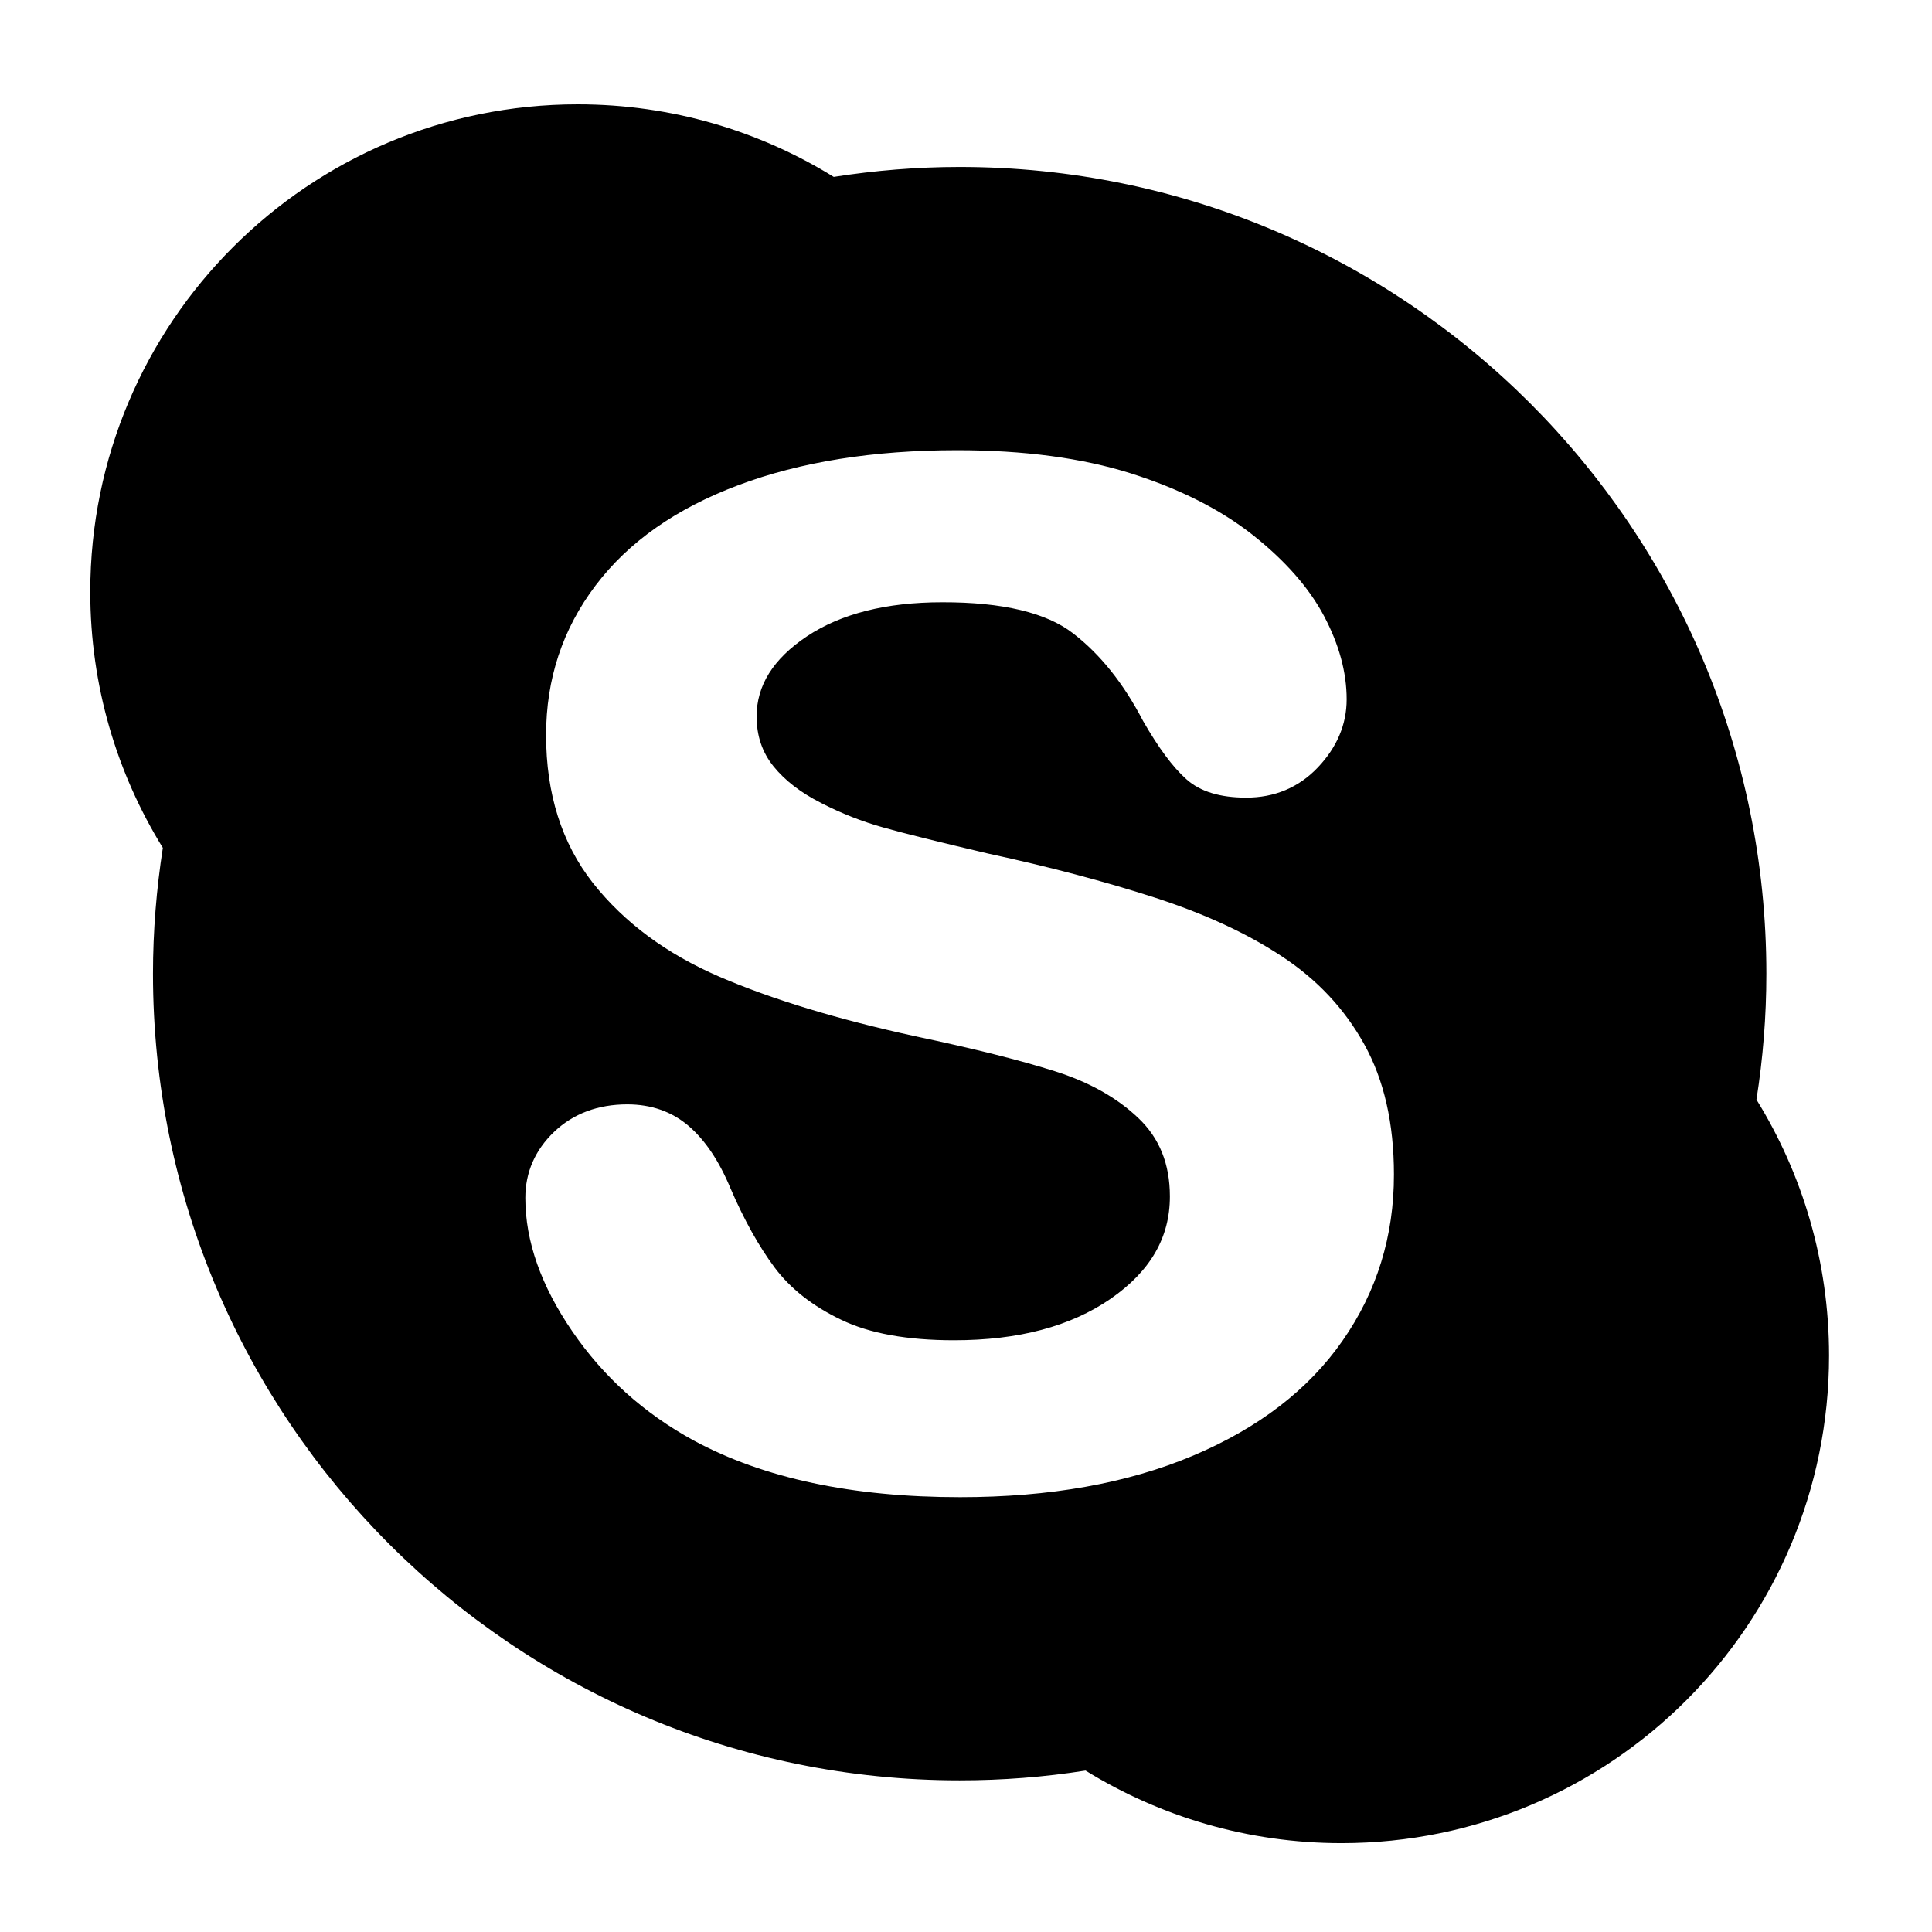
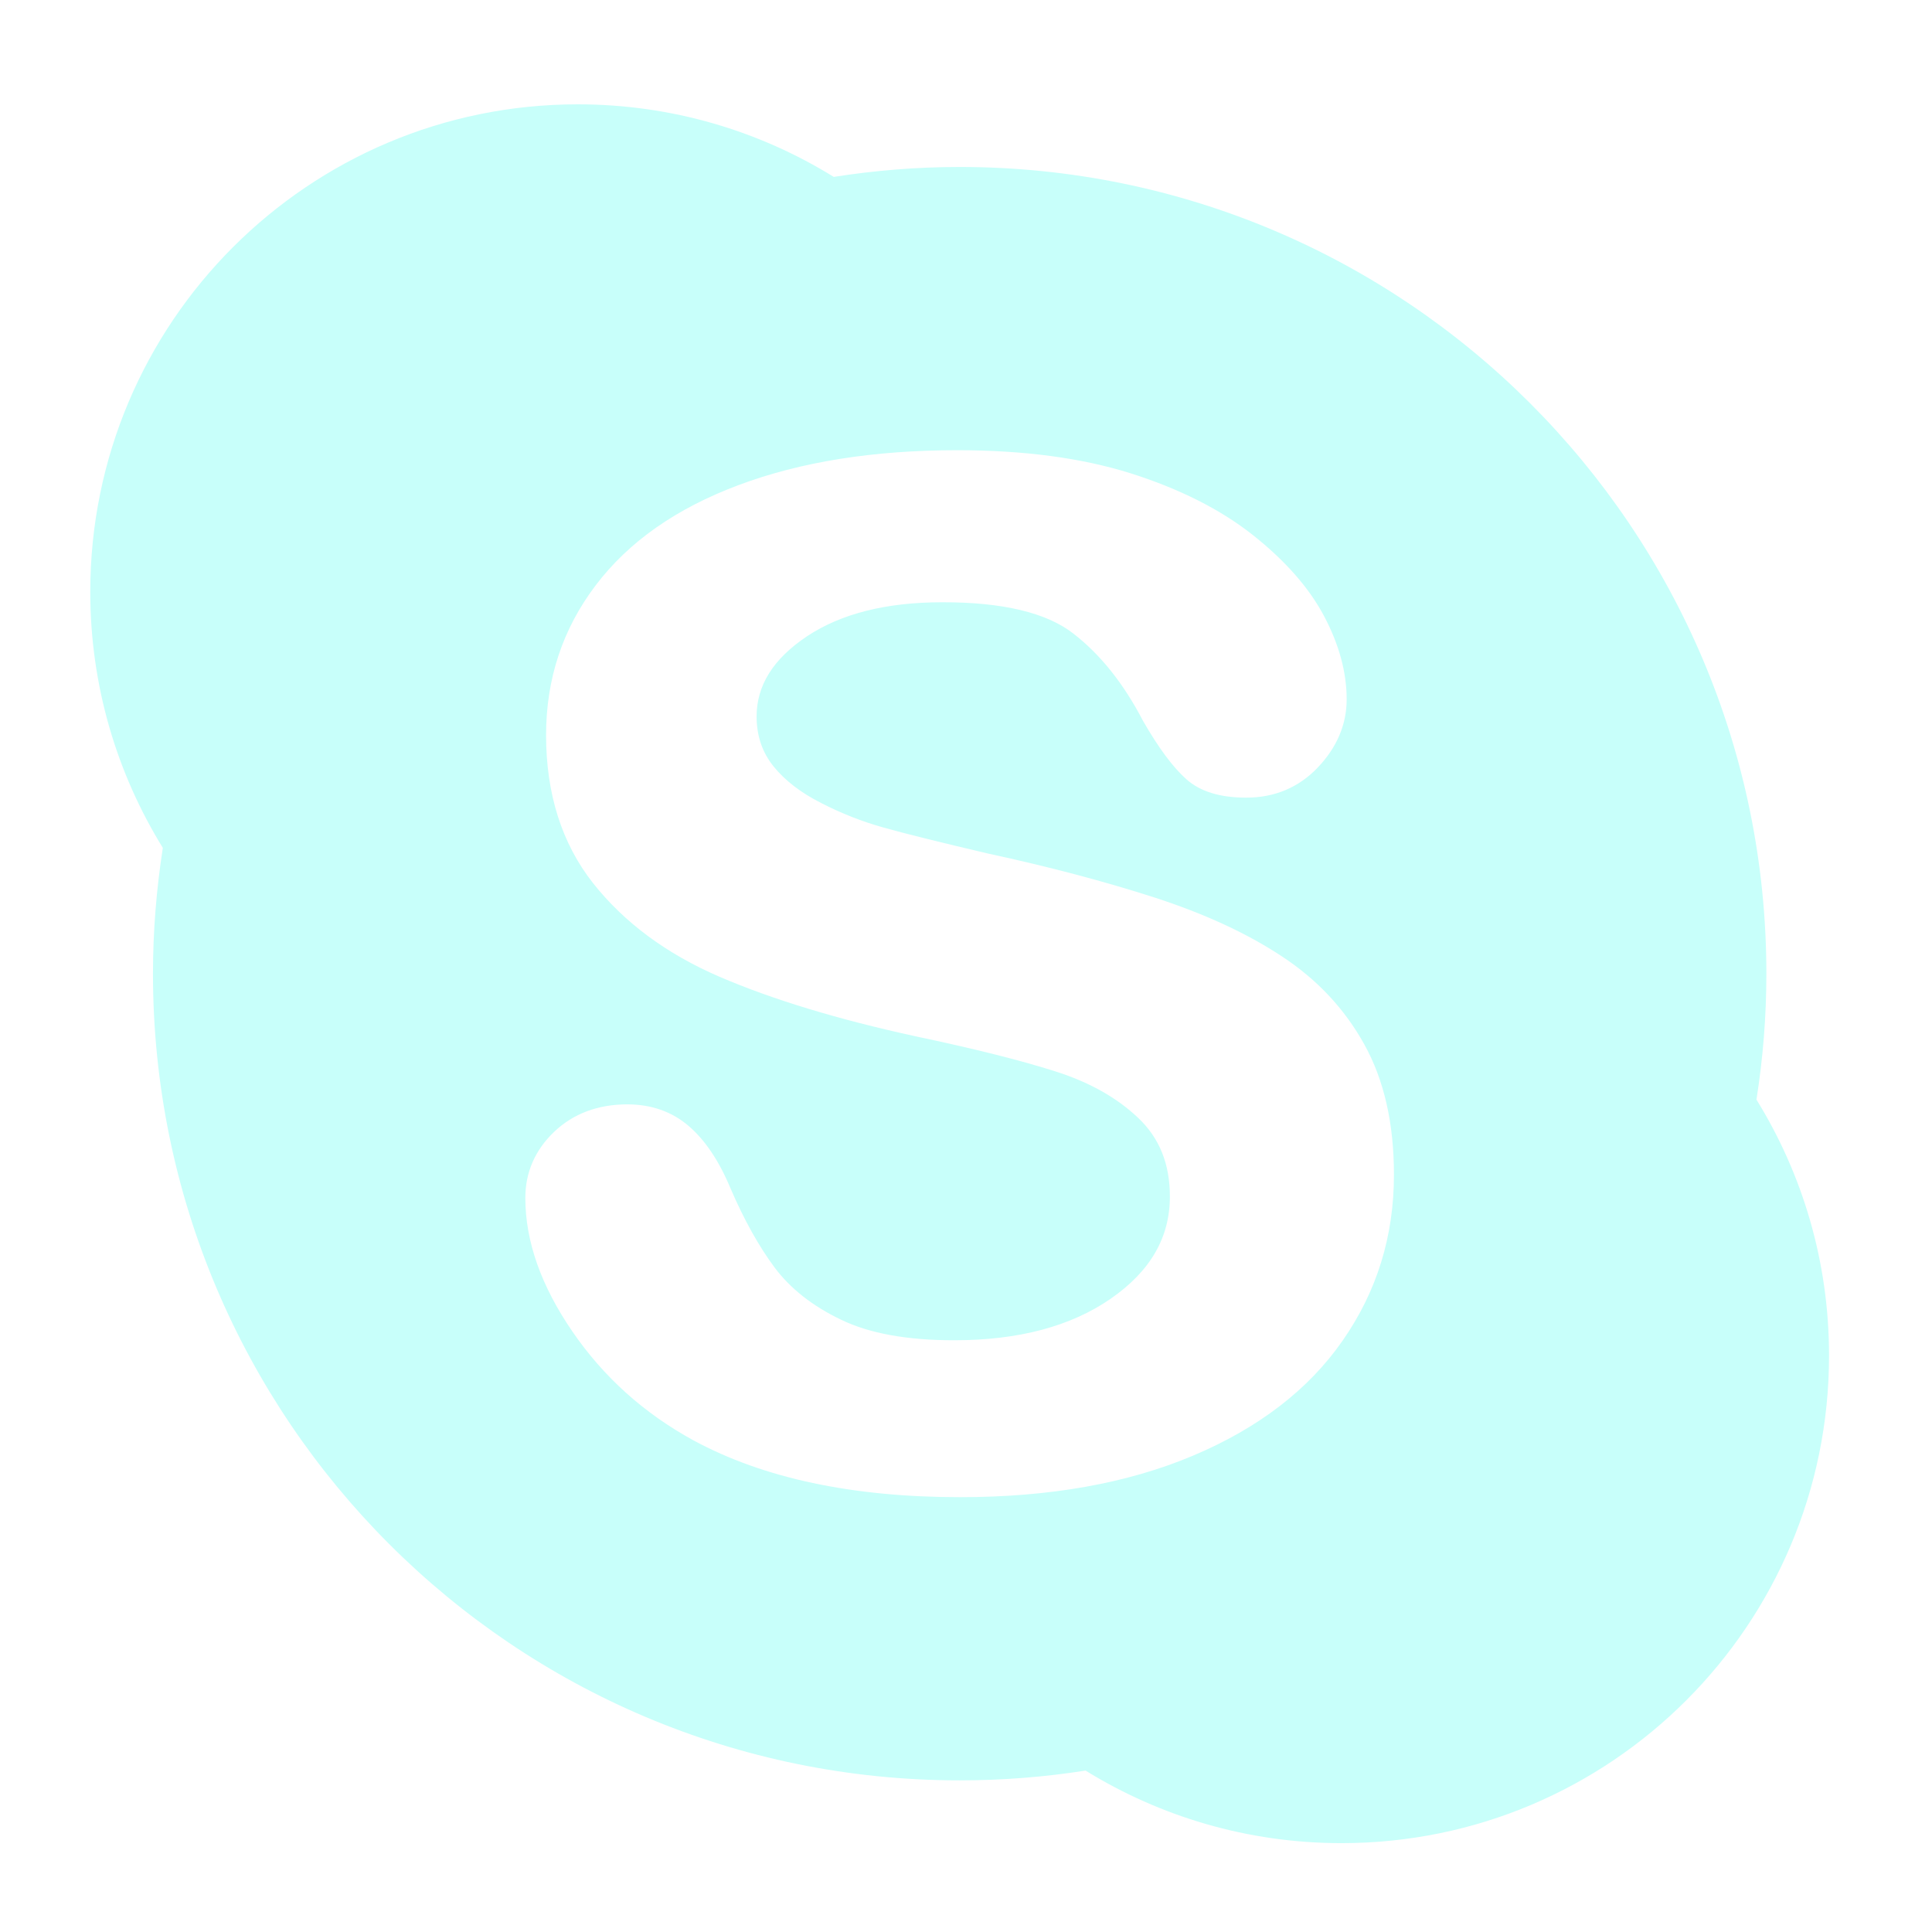
- <svg xmlns="http://www.w3.org/2000/svg" version="1.1" id="Icons" x="0px" y="0px" width="100px" height="100px" viewBox="0 0 100 100" style="enable-background:new 0 0 100 100;" xml:space="preserve">
-   <path id="Skype" d="M90.914,56.916c0.336-2.125,0.513-4.299,0.513-6.518c0-23.062-18.694-41.756-41.757-41.756  c-2.213,0-4.393,0.182-6.516,0.514C39.308,6.777,34.769,5.4,29.905,5.4C15.969,5.4,4.672,16.696,4.672,30.633  c0,4.863,1.378,9.398,3.756,13.252c-0.329,2.128-0.51,4.295-0.51,6.514c0,23.063,18.694,41.752,41.751,41.752  c2.215,0,4.395-0.171,6.518-0.506c3.85,2.375,8.385,3.756,13.249,3.756c13.939,0,25.235-11.299,25.235-25.236  C94.672,65.301,93.295,60.766,90.914,56.916z M69.495,69.389c-1.767,2.543-4.361,4.53-7.752,5.959  c-3.398,1.432-7.413,2.145-12.05,2.145c-5.558,0-10.16-0.972-13.792-2.936c-2.575-1.406-4.669-3.293-6.279-5.646  c-1.613-2.354-2.431-4.659-2.431-6.907c0-1.326,0.506-2.48,1.49-3.42c0.995-0.947,2.276-1.422,3.788-1.422  c1.239,0,2.303,0.373,3.169,1.112c0.86,0.739,1.581,1.813,2.171,3.231c0.707,1.643,1.475,3.016,2.292,4.111  c0.812,1.082,1.955,1.986,3.435,2.693c1.464,0.709,3.412,1.063,5.85,1.063c3.336,0,6.033-0.721,8.096-2.145  c2.074-1.436,3.071-3.184,3.071-5.297c0-1.684-0.538-3.023-1.639-4.066c-1.111-1.056-2.547-1.861-4.328-2.422  c-1.788-0.567-4.189-1.169-7.198-1.803c-4.04-0.881-7.419-1.908-10.155-3.086c-2.74-1.184-4.922-2.801-6.539-4.844  c-1.621-2.063-2.429-4.627-2.429-7.664c0-2.896,0.853-5.486,2.561-7.74c1.707-2.26,4.177-3.99,7.397-5.195  c3.209-1.205,6.987-1.807,11.315-1.807c3.461,0,6.455,0.4,8.989,1.197c2.528,0.803,4.634,1.862,6.318,3.191  c1.675,1.326,2.906,2.725,3.686,4.193c0.779,1.472,1.172,2.91,1.172,4.313c0,1.305-0.506,2.488-1.491,3.525  c-0.986,1.039-2.246,1.568-3.718,1.563c-1.327,0-2.368-0.306-3.09-0.954c-0.703-0.627-1.441-1.625-2.24-3.016  c-1.009-1.941-2.218-3.453-3.625-4.535c-1.369-1.061-3.628-1.614-6.771-1.607c-2.908,0-5.235,0.594-6.991,1.756  c-1.767,1.181-2.612,2.551-2.616,4.156c0.003,1.006,0.292,1.854,0.874,2.579c0.591,0.732,1.413,1.366,2.47,1.901  c1.057,0.543,2.132,0.963,3.213,1.265c1.093,0.31,2.907,0.758,5.428,1.351c3.162,0.682,6.031,1.443,8.608,2.273  c2.572,0.834,4.767,1.84,6.581,3.038c1.828,1.195,3.257,2.718,4.277,4.558c1.026,1.843,1.538,4.094,1.538,6.742  C72.154,63.982,71.265,66.85,69.495,69.389z" />
+ <svg xmlns="http://www.w3.org/2000/svg" width="100%" height="100%" viewBox="0 0 100 100" version="1.1" xml:space="preserve" style="fill-rule:evenodd;clip-rule:evenodd;stroke-linejoin:round;stroke-miterlimit:2;">
+   <path id="Skype" d="M90.914,56.916C91.25,54.791 91.427,52.617 91.427,50.398C91.427,27.336 72.733,8.642 49.67,8.642C47.457,8.642 45.277,8.824 43.154,9.156C39.308,6.777 34.769,5.4 29.905,5.4C15.969,5.4 4.672,16.696 4.672,30.633C4.672,35.496 6.05,40.031 8.428,43.885C8.099,46.013 7.918,48.18 7.918,50.399C7.918,73.462 26.612,92.151 49.669,92.151C51.884,92.151 54.064,91.98 56.187,91.645C60.037,94.02 64.572,95.401 69.436,95.401C83.375,95.401 94.671,84.102 94.671,70.165C94.672,65.301 93.295,60.766 90.914,56.916ZM69.495,69.389C67.728,71.932 65.134,73.919 61.743,75.348C58.345,76.78 54.33,77.493 49.693,77.493C44.135,77.493 39.533,76.521 35.901,74.557C33.326,73.151 31.232,71.264 29.622,68.911C28.009,66.557 27.191,64.252 27.191,62.004C27.191,60.678 27.697,59.524 28.681,58.584C29.676,57.637 30.957,57.162 32.469,57.162C33.708,57.162 34.772,57.535 35.638,58.274C36.498,59.013 37.219,60.087 37.809,61.505C38.516,63.148 39.284,64.521 40.101,65.616C40.913,66.698 42.056,67.602 43.536,68.309C45,69.018 46.948,69.372 49.386,69.372C52.722,69.372 55.419,68.651 57.482,67.227C59.556,65.791 60.553,64.043 60.553,61.93C60.553,60.246 60.015,58.907 58.914,57.864C57.803,56.808 56.367,56.003 54.586,55.442C52.798,54.875 50.397,54.273 47.388,53.639C43.348,52.758 39.969,51.731 37.233,50.553C34.493,49.369 32.311,47.752 30.694,45.709C29.073,43.646 28.265,41.082 28.265,38.045C28.265,35.149 29.118,32.559 30.826,30.305C32.533,28.045 35.003,26.315 38.223,25.11C41.432,23.905 45.21,23.303 49.538,23.303C52.999,23.303 55.993,23.703 58.527,24.5C61.055,25.303 63.161,26.362 64.845,27.691C66.52,29.017 67.751,30.416 68.531,31.884C69.31,33.356 69.703,34.794 69.703,36.197C69.703,37.502 69.197,38.685 68.212,39.722C67.226,40.761 65.966,41.29 64.494,41.285C63.167,41.285 62.126,40.979 61.404,40.331C60.701,39.704 59.963,38.706 59.164,37.315C58.155,35.374 56.946,33.862 55.539,32.78C54.17,31.719 51.911,31.166 48.768,31.173C45.86,31.173 43.533,31.767 41.777,32.929C40.01,34.11 39.165,35.48 39.161,37.085C39.164,38.091 39.453,38.939 40.035,39.664C40.626,40.396 41.448,41.03 42.505,41.565C43.562,42.108 44.637,42.528 45.718,42.83C46.811,43.14 48.625,43.588 51.146,44.181C54.308,44.863 57.177,45.624 59.754,46.454C62.326,47.288 64.521,48.294 66.335,49.492C68.163,50.687 69.592,52.21 70.612,54.05C71.638,55.893 72.15,58.144 72.15,60.792C72.154,63.982 71.265,66.85 69.495,69.389Z" style="fill:rgb(200,255,250);fill-rule:nonzero;" />
</svg>
